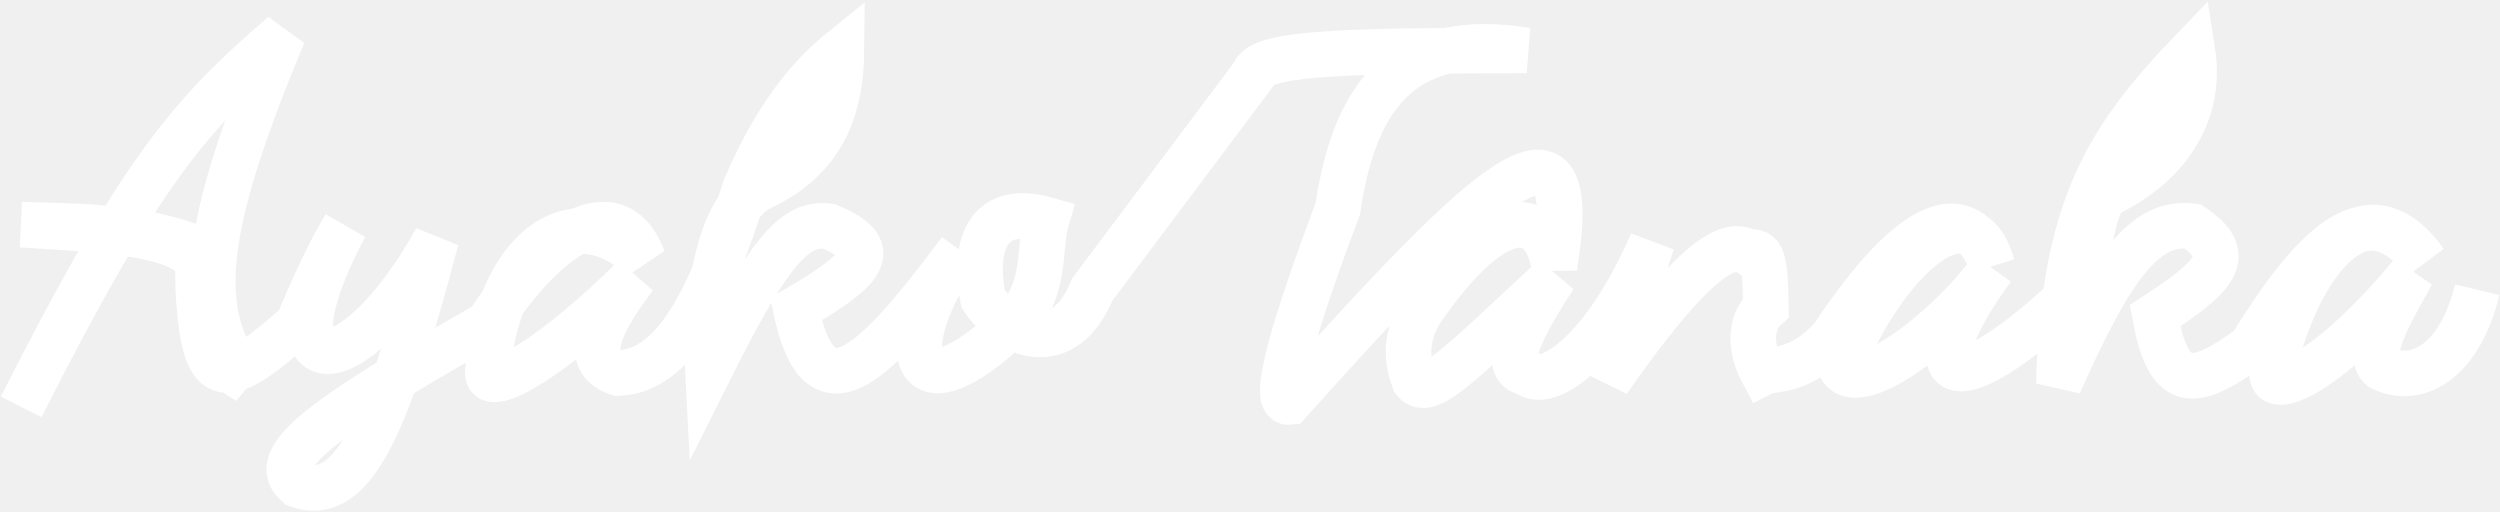
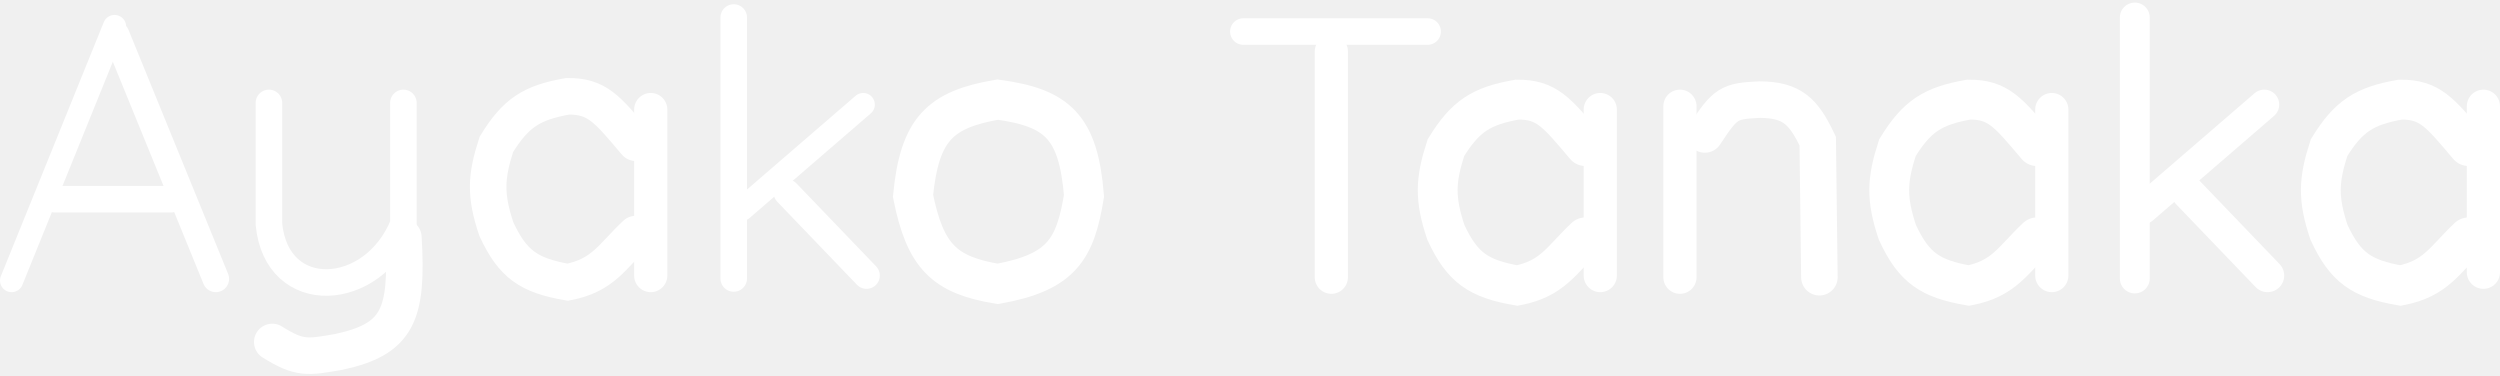
- <svg xmlns="http://www.w3.org/2000/svg" width="768" height="157" viewBox="0 0 768 157" fill="none">
-   <path d="M6.5 125C42.962 53 58.064 35.358 87 10.5C63.153 67.799 58.316 96.146 76 117C65.546 111.219 61.923 104.008 61.059 91.715M761 89C755.767 110.756 742.735 118.498 731.566 113C726.713 109.205 734.075 96.333 741 84C716.446 113.774 697.292 122.625 698.036 114.5C706.331 78.976 726.935 55.051 745 80.5C730.598 62.279 716.351 65.928 691.5 106.5C673.216 119.911 666.151 119.364 662 97C680.777 84.785 686.856 78.402 673.5 69.5C658.568 67.567 648.333 82.58 632.5 118C633.881 63.978 647.373 42.701 673.5 15.5C676.914 37.016 663.384 52.272 646.5 60C640.785 69.585 643.087 82.5 634 92.5C596.518 127.004 588.386 114.766 612 82.5C600.082 99.582 571.506 122.384 565.549 113C578.445 80.783 604.999 55.944 612 81.5C604.362 60.419 587.397 66.81 563 103.5C552.937 114.89 544.594 112.91 541.5 114.5C537.71 107.516 537.216 99.191 542.5 94.5C542.195 79.494 541.607 76.838 537 77.5C529.961 72.648 516.601 84.622 494 117L507.5 74.5C492.504 108.934 474.859 119.96 469 114.5C460.622 113.271 467.952 99.681 477.5 85C449.034 111.259 438.847 122.418 434.5 117C432.877 112.43 429.884 103.53 439 92C458.832 64.442 474.149 62.528 477.5 82C486.597 27.419 457.766 54.646 396 123.5C390.322 124.036 397.668 99.527 411 64C416.407 27.056 432.821 9.655 469 15.5C407.401 15.518 386.935 16.547 385 23L335.5 89C327.339 109.407 310.4 104.285 301.971 91.715C298.661 73.633 304.369 62.623 321.5 67.5C318.915 76.281 321.767 89.736 311 99.5C278.537 130.45 274.461 105.731 295 77C266.183 115.795 251.402 127.512 244.5 95C266.054 82.394 271.124 76.379 254.5 69.5C243.766 68.022 235.558 78.47 217.5 114.616C217.5 114.616 215 66.5 234 57.5C253 48.5 258.321 33.16 258.5 15.5C251.093 21.491 239.616 32.751 229 57.5C218.192 92.117 207.223 113.868 190 114.616C179.793 111.335 182.08 101.966 195 85C170.29 109.709 149.737 121.509 149.858 114.616C151.74 83.077 172.184 56.823 197.5 79.5C190.524 60.084 170.525 68.093 149.858 99.5C97.482 129.16 81.943 141.128 91.5 149C109.09 155.269 119.539 128.246 134 73.5C108.244 119.909 79.063 120.132 106 69.5C101.206 77.216 95.73 89.43 91.5 99.5C69.585 118.892 63.089 120.286 61.059 91.715M61.059 91.715C68.588 72.404 41.921 71.194 6.5 69C24.558 69.647 42.254 69.199 61 76.5C60.793 82.325 60.751 87.342 61.059 91.715Z" stroke="white" stroke-width="14" />
+ <svg xmlns="http://www.w3.org/2000/svg" width="753" height="113" viewBox="0 0 753 113" fill="none">
+   <path d="M34.5 8L3.5 84.5" stroke="white" stroke-width="7" stroke-linecap="round" stroke-linejoin="round" />
+   <path d="M35 10.5L65 84" stroke="white" stroke-width="8" stroke-linecap="round" />
+   <path d="M16.5 60H51.5" stroke="white" stroke-width="8" stroke-linecap="round" />
+   <path d="M81 31V67.5C83.307 91.768 112.428 90.128 121.5 67.5V31" stroke="white" stroke-width="8" stroke-linecap="round" />
+   <path d="M121.5 71.5C122.878 94.867 119.895 102.158 102 106C92.643 107.615 90.271 108.178 82 103" stroke="white" stroke-width="11" stroke-linecap="round" />
+   <path d="M191.5 43C182.763 32.68 179.859 28.962 171 29C160.213 30.904 155.393 33.903 149.5 43.5C146.324 53.298 146.109 58.87 149.5 69C154.444 79.668 159.335 82.969 171 85C181.716 82.905 184.277 77.284 191.5 70.5" stroke="white" stroke-width="11" stroke-linecap="round" />
+   <path d="M196 33V83" stroke="white" stroke-width="10" stroke-linecap="round" />
+   <path d="M221 5.279V83.873" stroke="white" stroke-width="8" stroke-linecap="round" />
+   <path d="M260 31.5L223.5 63" stroke="white" stroke-width="7" stroke-linecap="round" />
+   <path d="M237 58L261 83" stroke="white" stroke-width="8" stroke-linecap="round" />
+   <path d="M275 59C276.985 38.938 283.018 32.999 300.5 30C318.592 32.47 324.809 38.239 326.5 59C323.88 74.885 319.962 81.997 300.5 85.5C284.362 82.819 278.657 77.189 275 59Z" stroke="white" stroke-width="12" />
+   <path d="M374.5 9.5H430" stroke="white" stroke-width="8" stroke-linecap="round" />
+   <path d="M401 15.5V83.5" stroke="white" stroke-width="10" stroke-linecap="round" />
+   <path d="M477.5 44C468.763 33.68 465.859 29.962 457 30C446.213 31.904 441.393 34.903 435.5 44.5C432.324 54.298 432.109 59.87 435.5 70C440.444 80.668 445.335 83.969 457 86C467.716 83.905 470.277 78.284 477.5 71.5" stroke="white" stroke-width="12" stroke-linecap="round" />
+   <path d="M482 33V83" stroke="white" stroke-width="10" stroke-linecap="round" />
+   <path d="M506 32V83.5" stroke="white" stroke-width="10" stroke-linecap="round" />
+   <path d="M513.5 40.5C519.651 31.119 520.683 30.425 530 30C539.74 30.068 543.187 33.446 547.5 42.5L548 83.5" stroke="white" stroke-width="11" stroke-linecap="round" />
+   <path d="M613.5 44C604.763 33.68 601.859 29.962 593 30C582.213 31.904 577.393 34.903 571.5 44.5C568.324 54.298 568.109 59.87 571.5 70C576.444 80.668 581.335 83.969 593 86C603.716 83.905 606.277 78.284 613.5 71.5" stroke="white" stroke-width="12" stroke-linecap="round" />
+   <path d="M618 33V83" stroke="white" stroke-width="10" stroke-linecap="round" />
+   <path d="M643 5.279V83.873" stroke="white" stroke-width="9" stroke-linecap="round" />
+   <path d="M682 31.5L645.5 63" stroke="white" stroke-width="9" stroke-linecap="round" />
+   <path d="M659 58L683 83" stroke="white" stroke-width="10" stroke-linecap="round" />
+   <path d="M743.5 44C734.763 33.68 731.859 29.962 723 30C712.213 31.904 707.393 34.903 701.5 44.5C698.324 54.298 698.109 59.87 701.5 70C706.444 80.668 711.335 83.969 723 86C733.716 83.905 736.277 78.284 743.5 71.5" stroke="white" stroke-width="12" stroke-linecap="round" />
+   <path d="M748 32V82" stroke="white" stroke-width="10" stroke-linecap="round" />
</svg>
